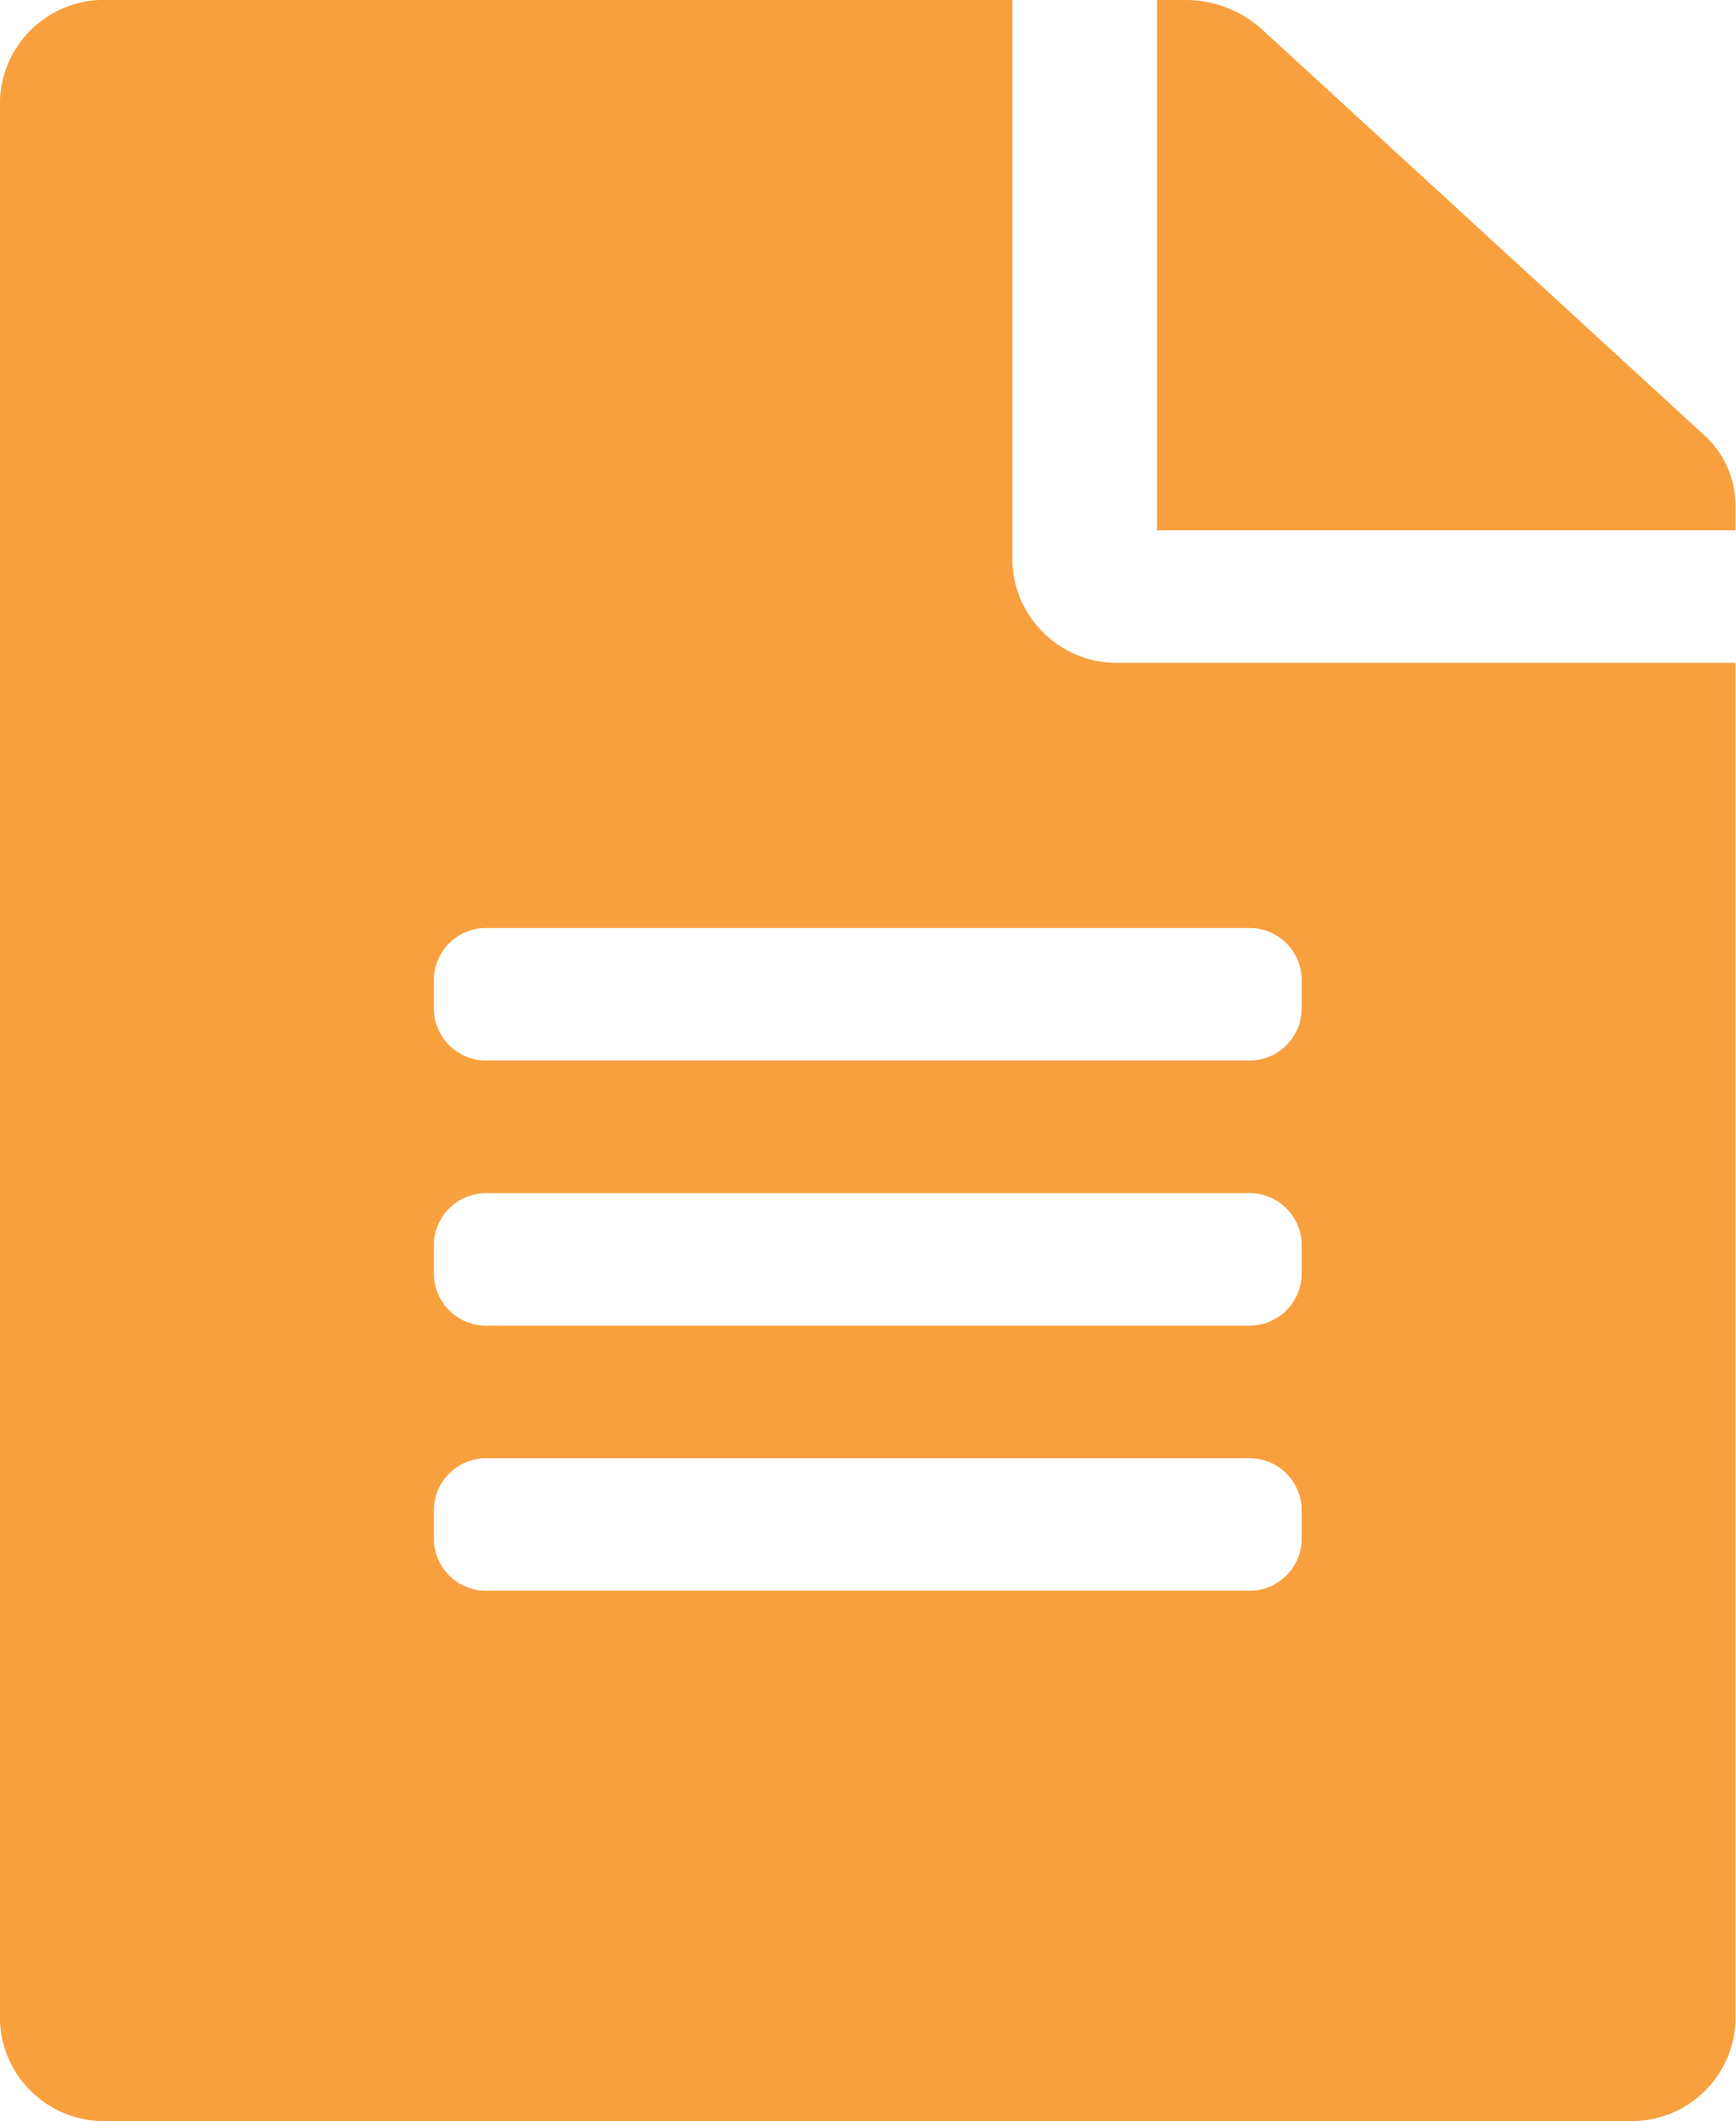
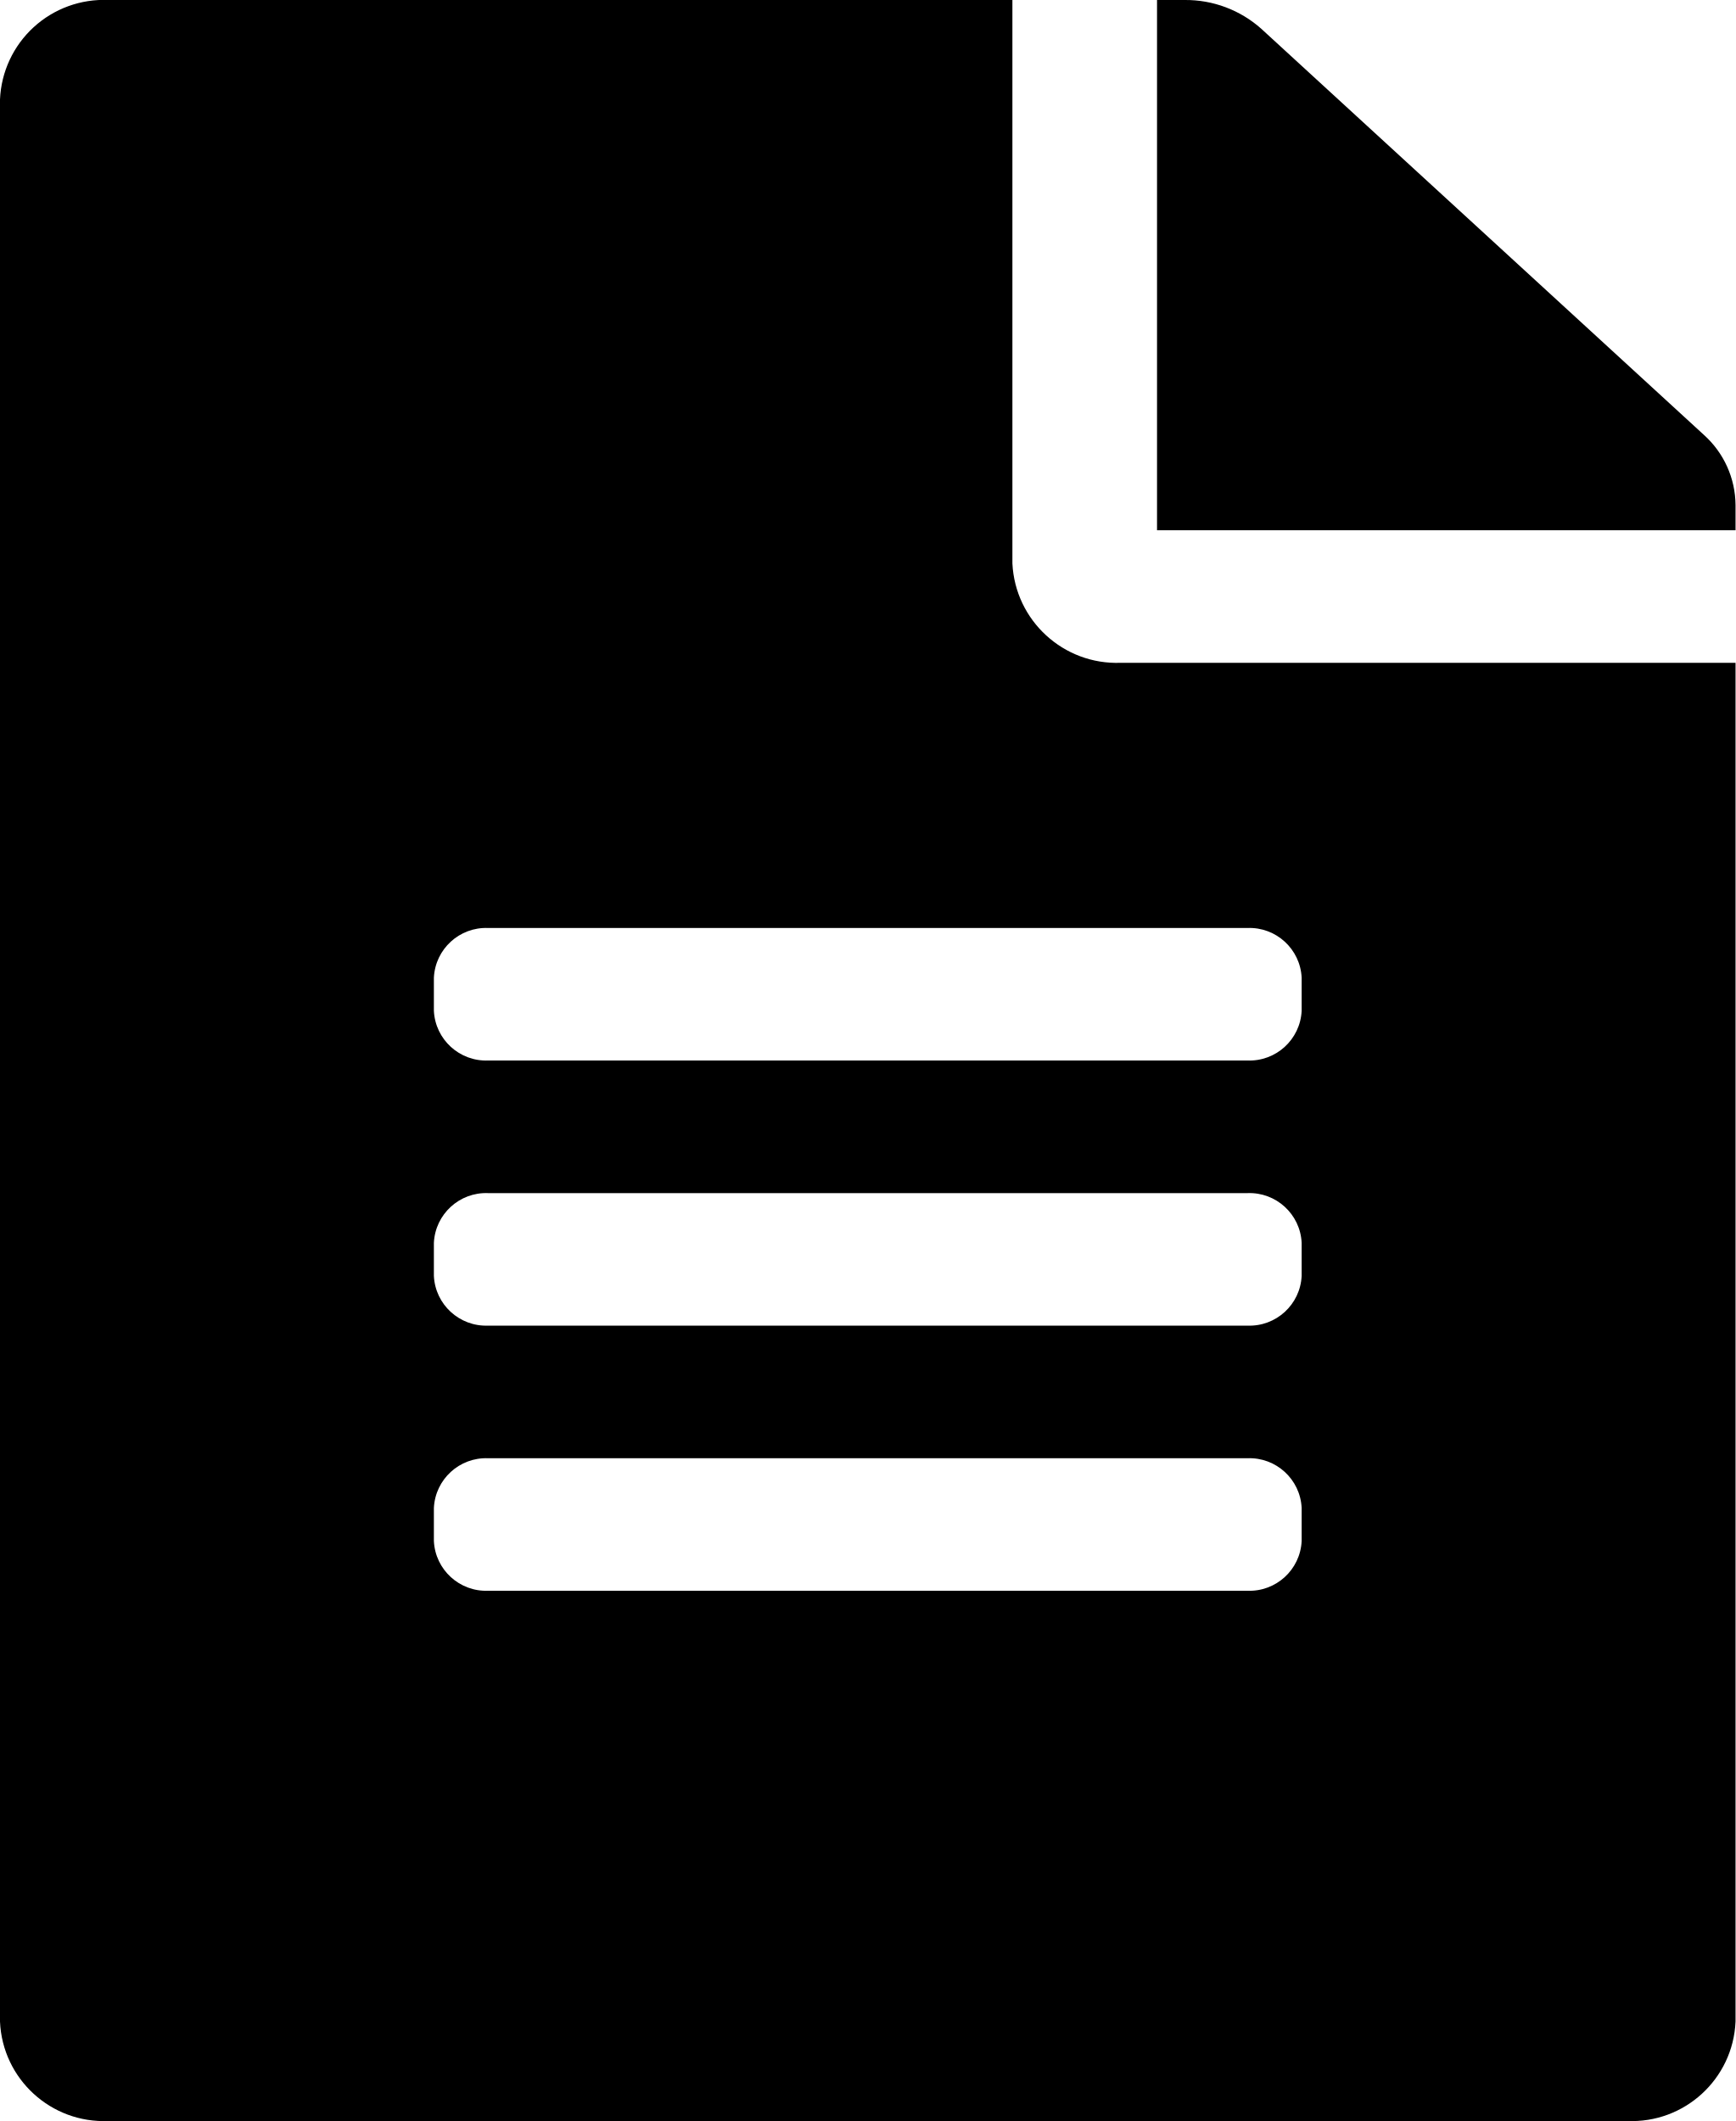
<svg xmlns="http://www.w3.org/2000/svg" width="36" height="44" viewBox="0 0 36 44">
-   <defs>
-     <style>.a{fill:#f9a03e;}</style>
-   </defs>
-   <path class="a" d="M21,11.688V0H2.25A2.157,2.157,0,0,0,0,2.063V41.938A2.157,2.157,0,0,0,2.25,44h31.5A2.157,2.157,0,0,0,36,41.938V13.75H23.25A2.169,2.169,0,0,1,21,11.688Zm6,20.281A1.084,1.084,0,0,1,25.875,33H10.125A1.084,1.084,0,0,1,9,31.969v-.687a1.084,1.084,0,0,1,1.125-1.031h15.75A1.084,1.084,0,0,1,27,31.281Zm0-5.5A1.084,1.084,0,0,1,25.875,27.5H10.125A1.084,1.084,0,0,1,9,26.469v-.687a1.084,1.084,0,0,1,1.125-1.031h15.75A1.084,1.084,0,0,1,27,25.781Zm0-6.187v.688A1.084,1.084,0,0,1,25.875,22H10.125A1.084,1.084,0,0,1,9,20.969v-.687a1.084,1.084,0,0,1,1.125-1.031h15.75A1.084,1.084,0,0,1,27,20.281Zm9-9.805V11H24V0h.572a2.357,2.357,0,0,1,1.594.6l9.178,8.422A1.973,1.973,0,0,1,36,10.476Z" />
+   <path d="M21,11.688V0H2.25A2.157,2.157,0,0,0,0,2.063V41.938A2.157,2.157,0,0,0,2.25,44h31.5A2.157,2.157,0,0,0,36,41.938V13.75H23.25A2.169,2.169,0,0,1,21,11.688Zm6,20.281A1.084,1.084,0,0,1,25.875,33H10.125A1.084,1.084,0,0,1,9,31.969v-.687a1.084,1.084,0,0,1,1.125-1.031h15.75A1.084,1.084,0,0,1,27,31.281Zm0-5.5A1.084,1.084,0,0,1,25.875,27.5H10.125A1.084,1.084,0,0,1,9,26.469v-.687a1.084,1.084,0,0,1,1.125-1.031h15.75A1.084,1.084,0,0,1,27,25.781Zm0-6.187v.688A1.084,1.084,0,0,1,25.875,22H10.125A1.084,1.084,0,0,1,9,20.969v-.687a1.084,1.084,0,0,1,1.125-1.031h15.75A1.084,1.084,0,0,1,27,20.281Zm9-9.805V11H24V0h.572a2.357,2.357,0,0,1,1.594.6l9.178,8.422A1.973,1.973,0,0,1,36,10.476Z" fill="current" />
</svg>
